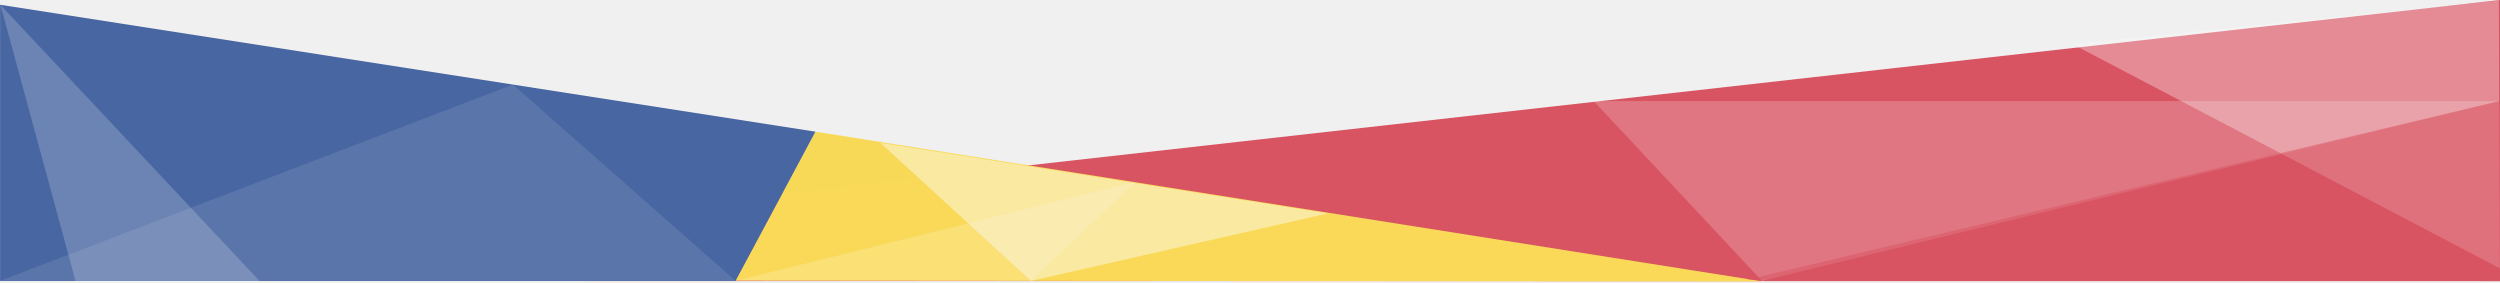
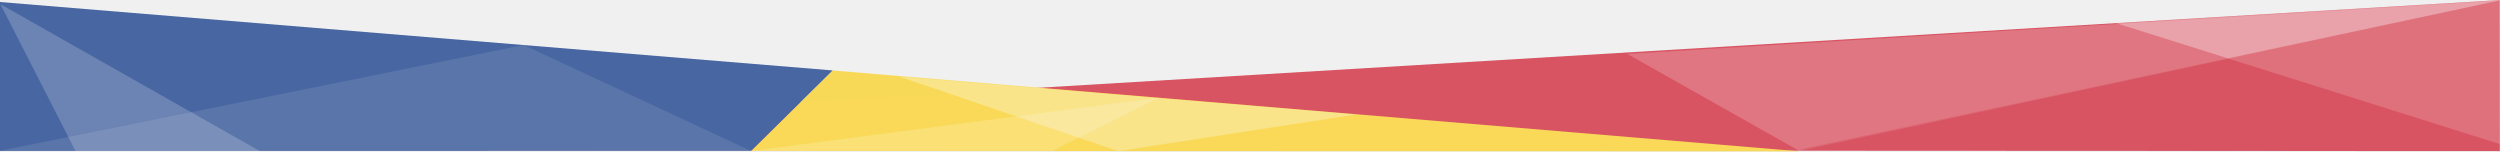
- <svg xmlns="http://www.w3.org/2000/svg" width="1921.762" height="217.259" viewBox="0 0 1921.762 217.259">
-   <g transform="translate(0 0.375)" opacity="0.7">
-     <path d="M1509.71-334.568v216.135l-1921.762-.137Z" transform="translate(412.052 334.194)" fill="#ce1126" />
-     <path d="M141.7-329.069,870.087-213.895l-790.206-.68Z" transform="translate(485.132 429.905)" fill="#fcd116" opacity="0.99" />
-     <path d="M-47.2-217.874H649.234L82.227-79.637Z" transform="translate(1272.209 295.173)" fill="#fff" opacity="0.2" />
-     <path d="M609.44-277.319,610-71.53,281.629-243.837Z" transform="translate(1311.444 277.319)" fill="#fff" opacity="0.33" />
-     <path d="M512.926-167.818l-.059,137.484H-65.986Z" transform="translate(1408.516 245.117)" fill="#ce1126" opacity="0.48" />
-     <path d="M-250,286.933V74.567l626.777,97.567L315.33,286.9Z" transform="translate(250.051 -71.288)" fill="#002b7f" />
-     <path d="M-140.7-302.907,59.655-89.434H-82.633Z" transform="translate(141.052 306.319)" fill="#fff" opacity="0.2" />
-     <path d="M194.216-62.987,365.36,87.881H-200Z" transform="translate(200.051 127.609)" fill="#fff" opacity="0.1" />
-     <path d="M-101.092-46.6h0L243,7.653,14.775,59.547Z" transform="translate(777.776 156.011)" fill="#fff" opacity="0.45" />
-     <path d="M367.554-176.468l-80.343,75.759H60.381Z" transform="translate(505.122 316.126)" fill="#fff" opacity="0.18" />
-     <path d="M20.245.487l161.9,34.805L-4.261,63.75Z" transform="translate(605.398 89.875)" fill="#fcd116" opacity="0" />
+ <svg xmlns="http://www.w3.org/2000/svg" width="1921.661" height="116.667" viewBox="0 0 1921.661 116.667">
+   <g id="Decoration" transform="translate(-0.052 -0.213)" opacity="0.7">
+     <path id="Path_2" data-name="Path 2" d="M1509.438-333.776l.058,116.087-1919.159-.91Z" transform="translate(412.052 334.047)" fill="#ce1126" />
+     <path id="Path_5" data-name="Path 5" d="M143.012-329.069l743.894,62.232-806.54-.328Z" transform="translate(496.905 383.41)" fill="#fcd116" opacity="0.99" />
+     <path id="Path_6" data-name="Path 6" d="M-47.2-217.874,623.661-258.9,84.958-143.377Z" transform="translate(1298.052 259.531)" fill="#fff" opacity="0.2" />
+     <path id="Path_7" data-name="Path 7" d="M576.554-277.106l-.164,110.688L281.629-259.275Z" transform="translate(1345.052 277.319)" fill="#fff" opacity="0.33" />
+     <path id="Path_8" data-name="Path 8" d="M472.322-161.288l.007,115.707-538.8-.966Z" transform="translate(1449.052 161.849)" fill="#ce1126" opacity="0.48" />
+     <path id="Path_9" data-name="Path 9" d="M-250,189.012V74.567l640,52.579L327.257,189Z" transform="translate(250.052 -72.8)" fill="#002b7f" />
+     <path id="Path_4" data-name="Path 4" d="M-140.7-302.907,59.655-189.439H-82.633Z" transform="translate(141.052 306.319)" fill="#fff" opacity="0.2" />
+     <path id="Path_11" data-name="Path 11" d="M202.532-62.987l174.733,81.4L-200,18.316Z" transform="translate(200.052 97.812)" fill="#fff" opacity="0.1" />
+     <path id="Path_12" data-name="Path 12" d="M-101.092-46.6h0L250.256-17.363,67.527,10.811Z" transform="translate(792.052 105.562)" fill="#fff" opacity="0.31" />
+     <path id="Path_13" data-name="Path 13" d="M374.129-176.468l-82.063,40.949H60.381Z" transform="translate(516.958 251.73)" fill="#fff" opacity="0.18" />
+     <path id="Path_14" data-name="Path 14" d="M20.245.487l161.9,34.805L-4.261,63.75Z" transform="translate(619.443 31.051)" fill="#fcd116" opacity="0" />
  </g>
</svg>
